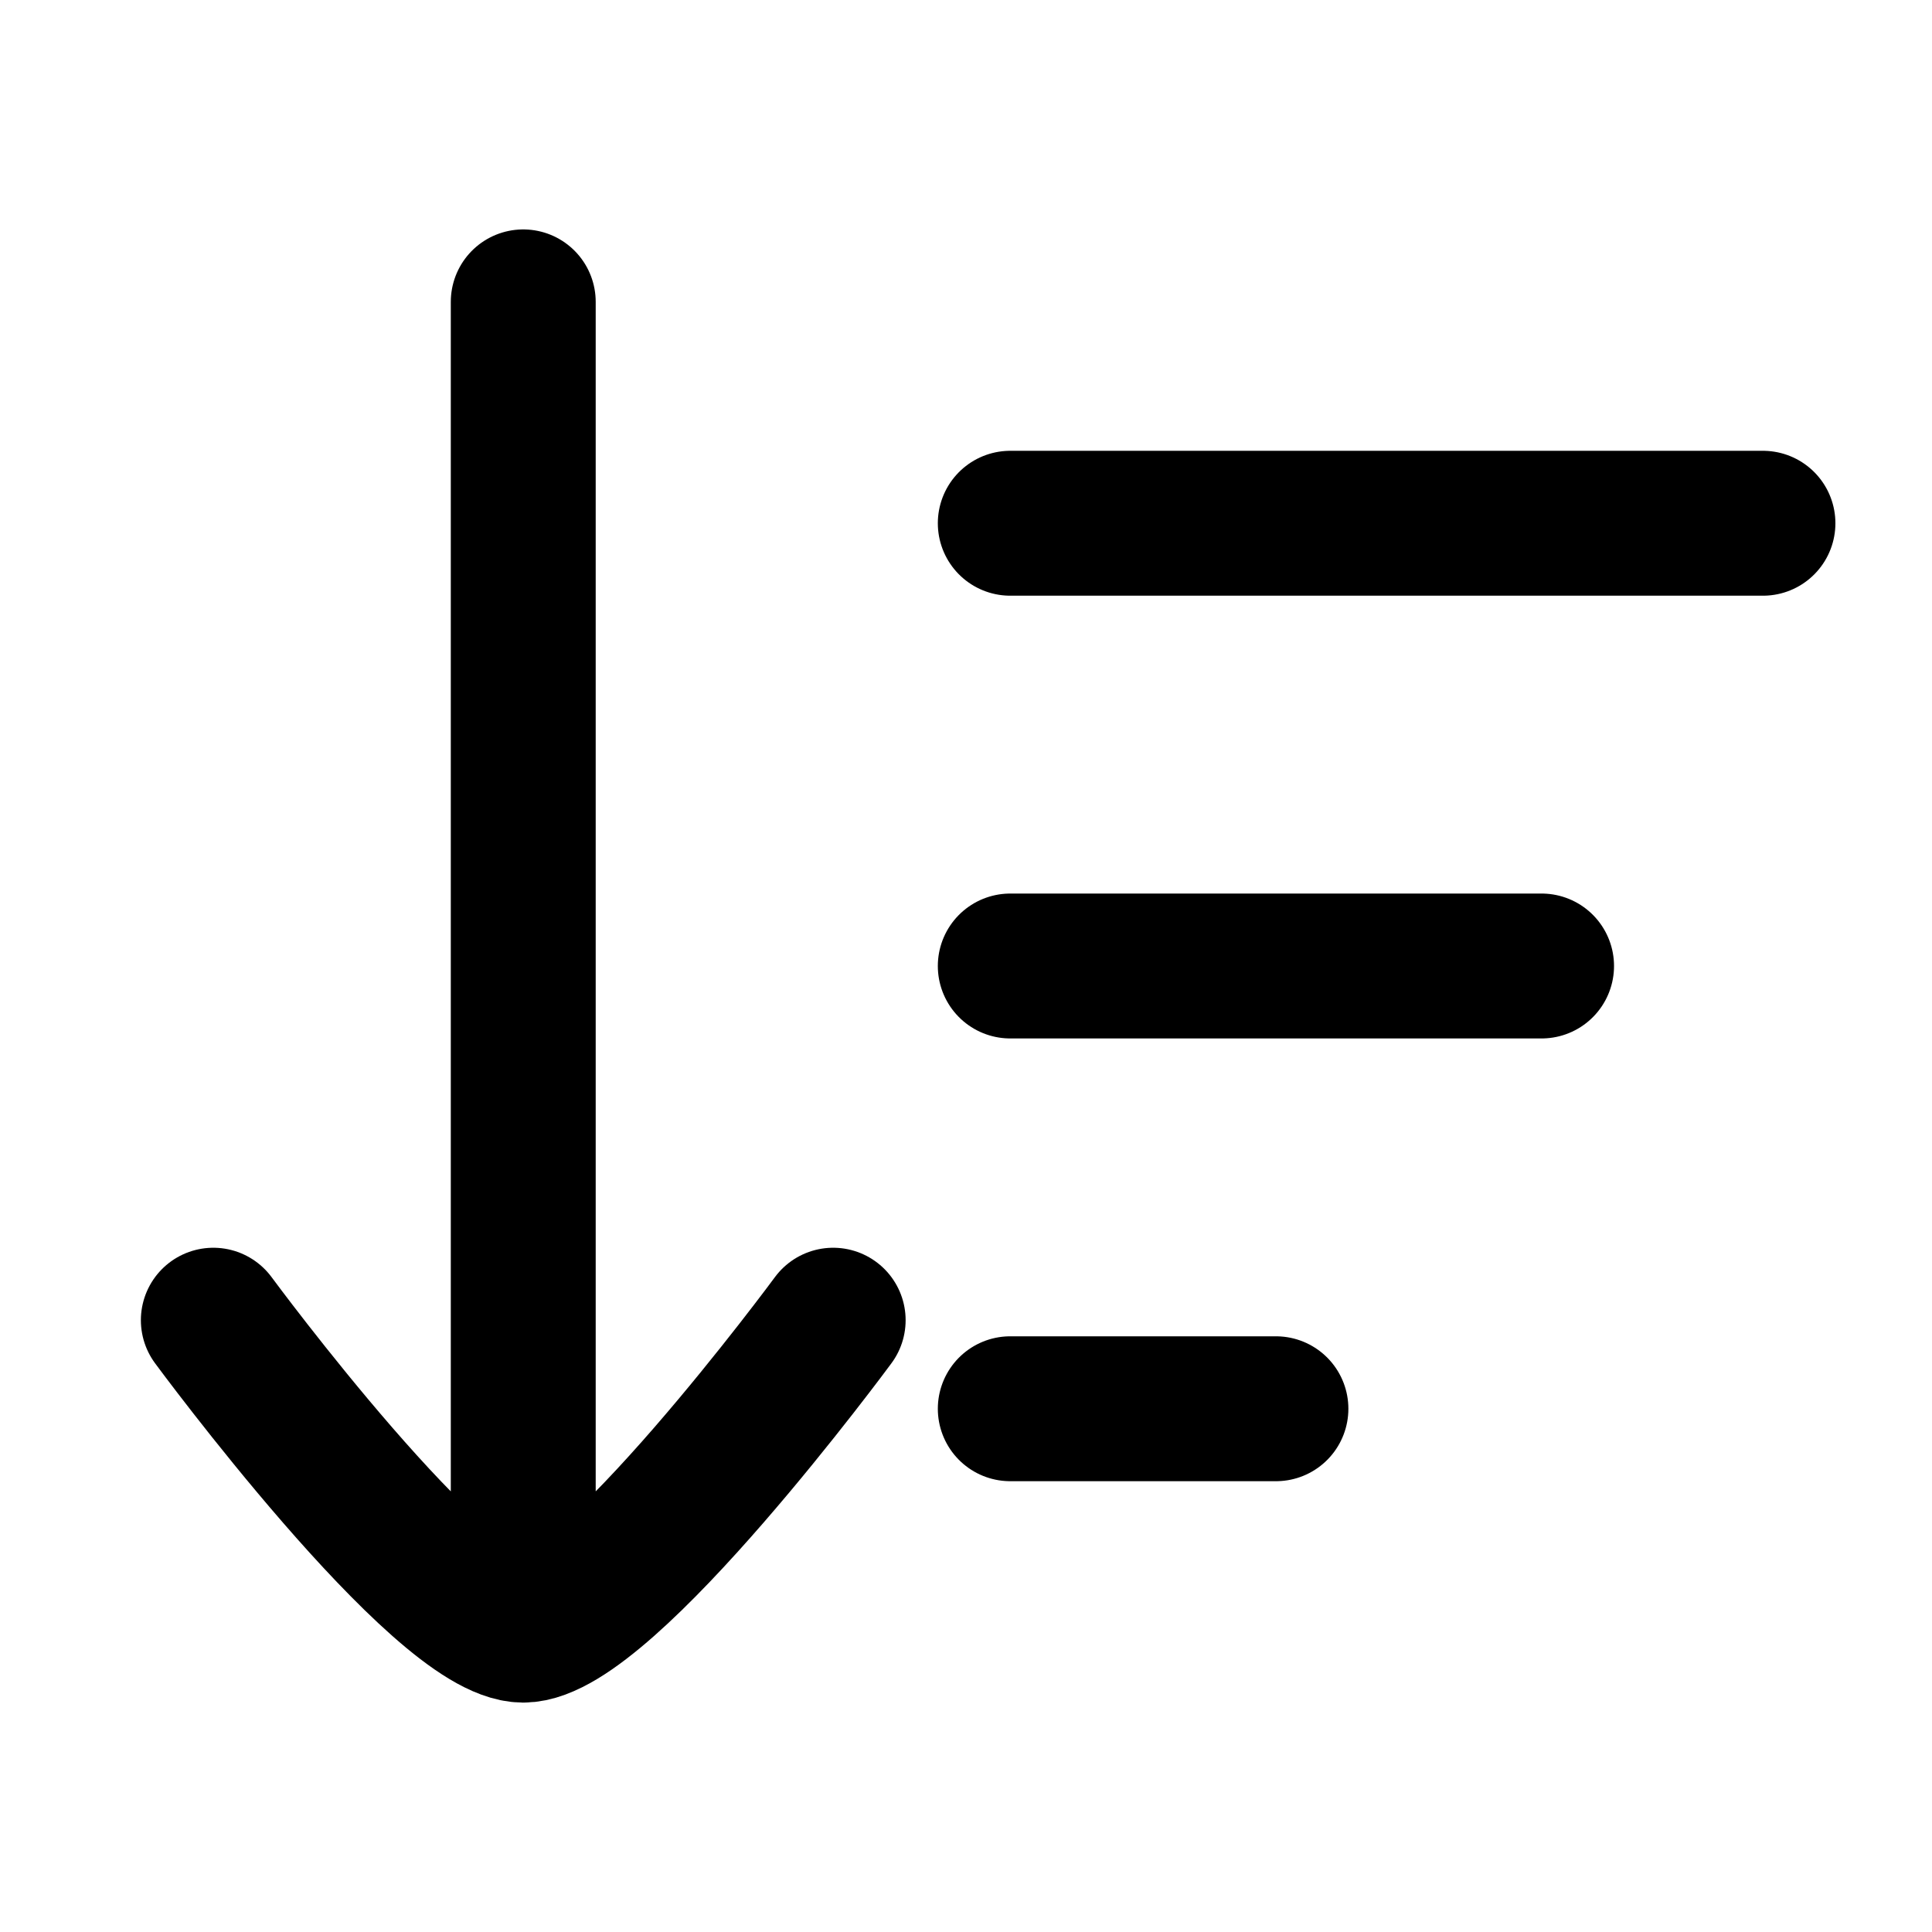
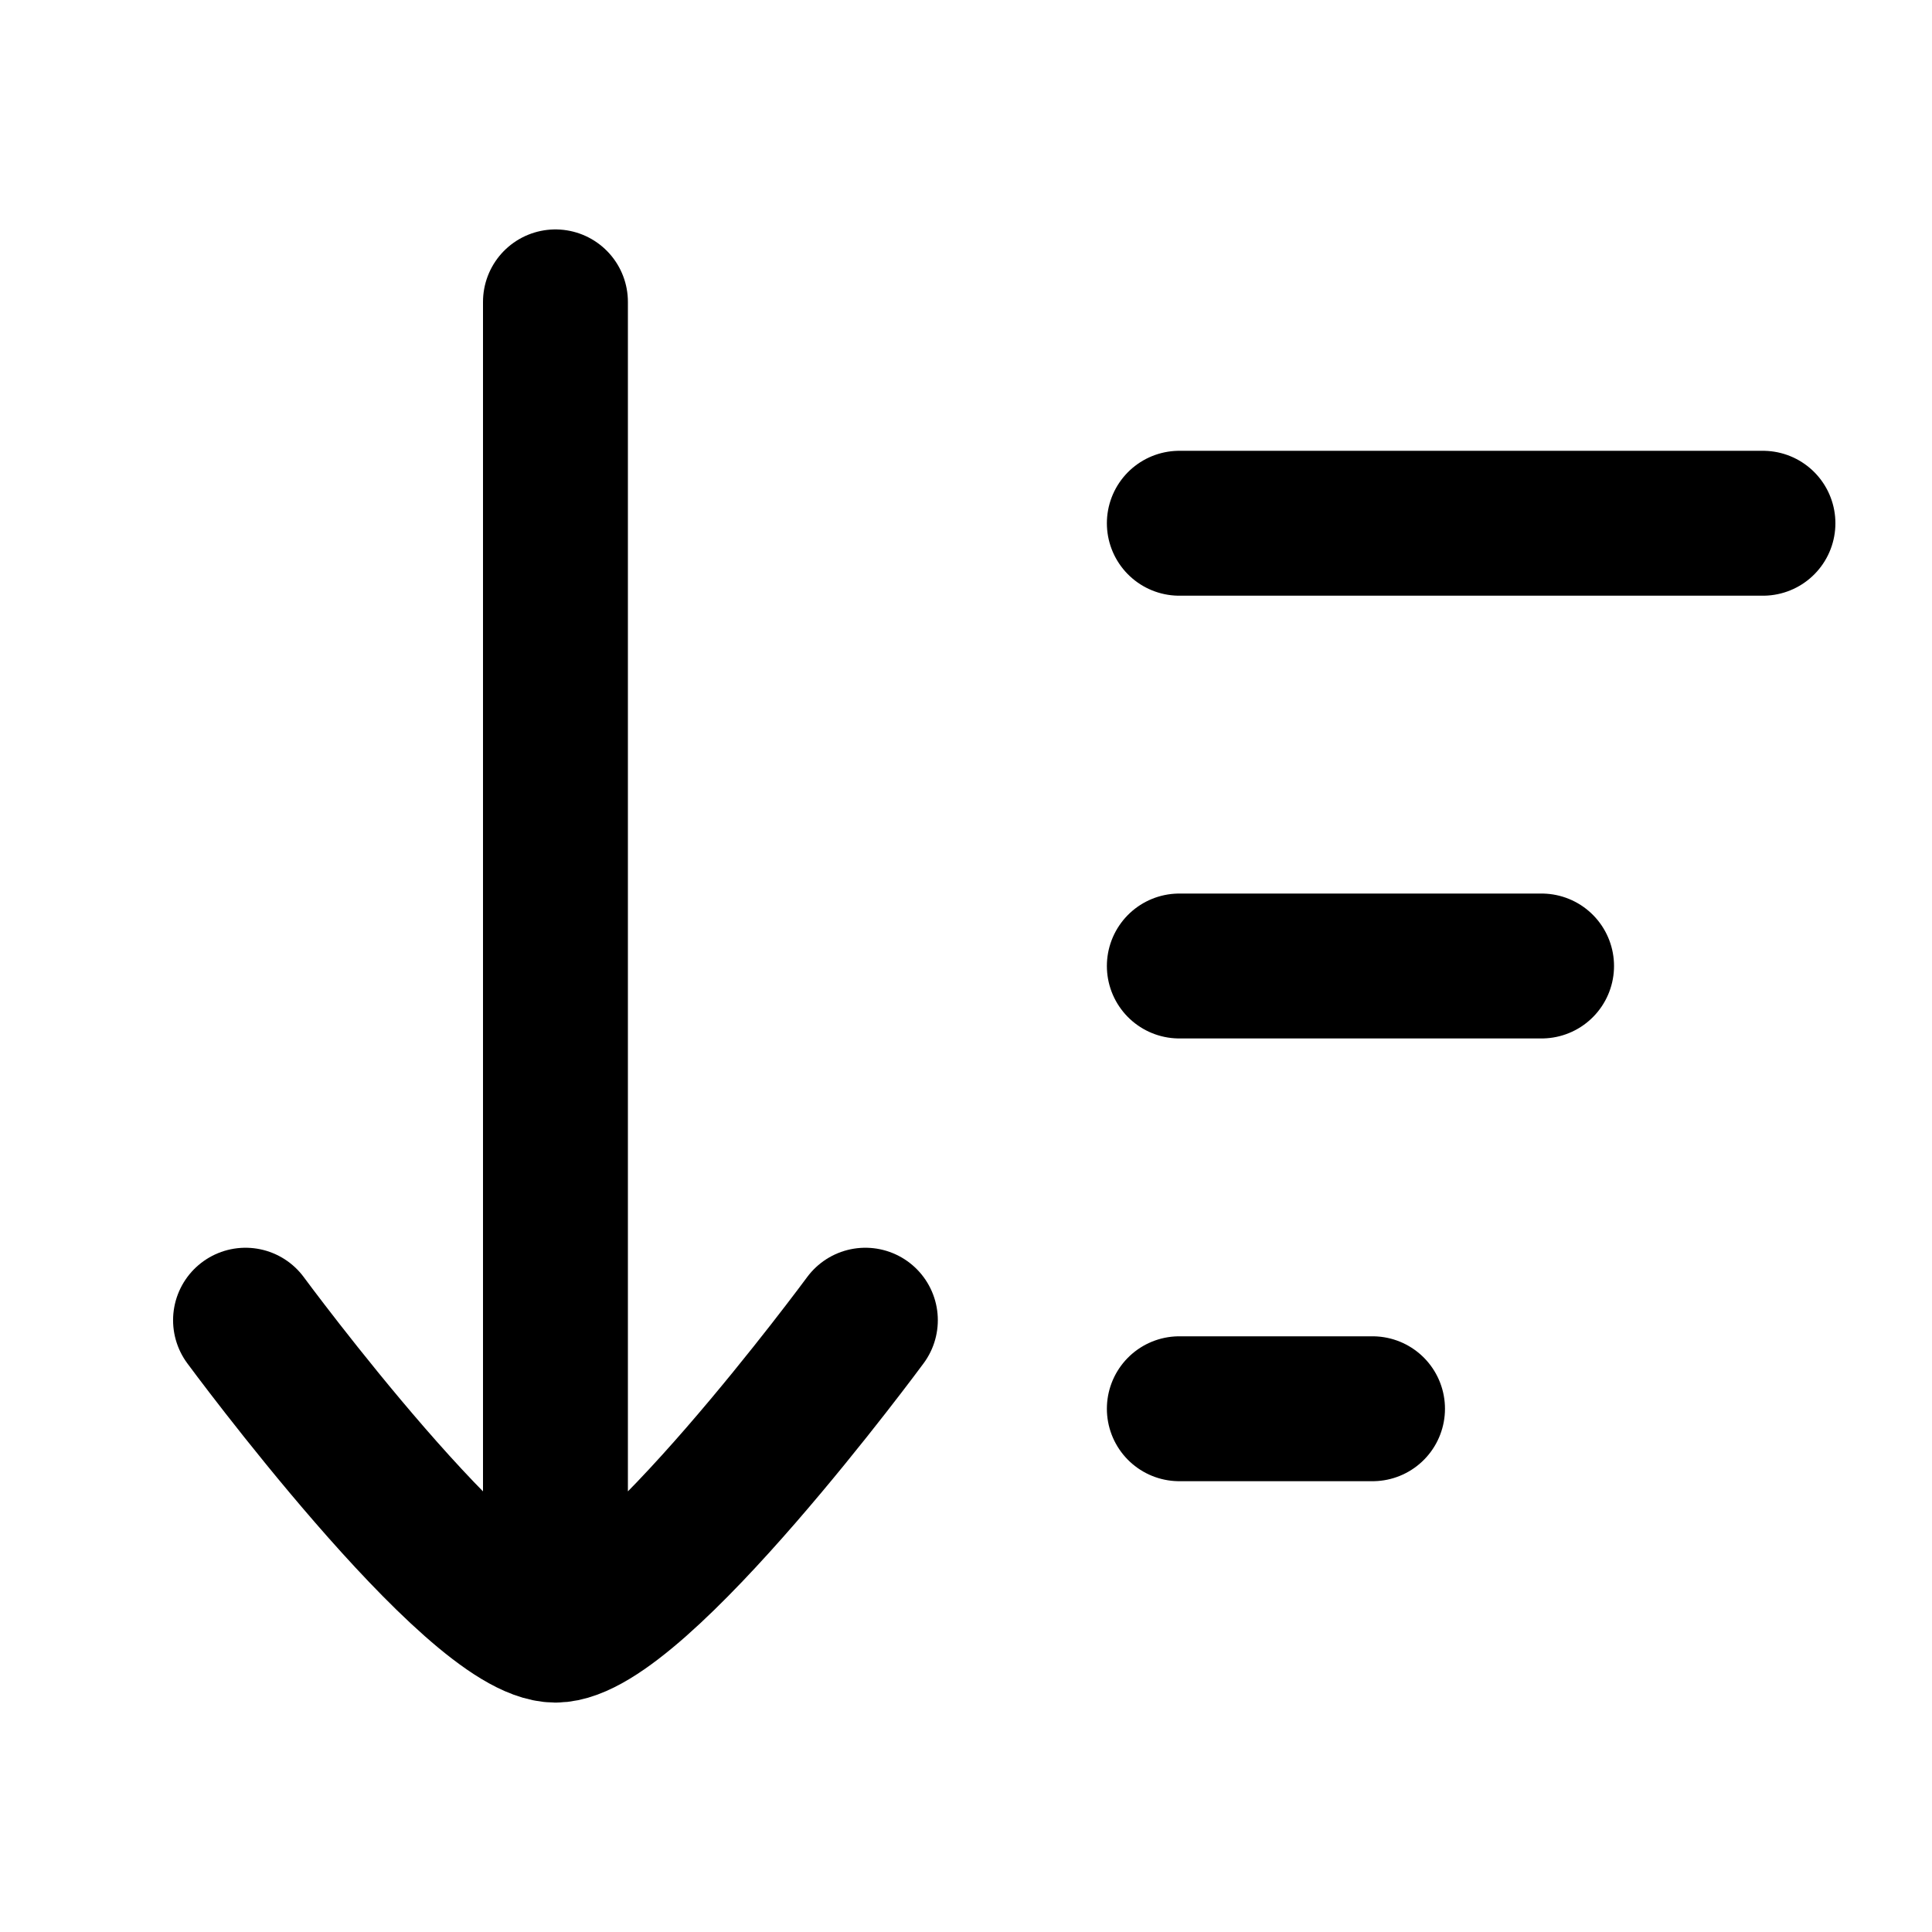
<svg viewBox="0 0 24 24" fill="none" stroke-width="1.8" stroke-linecap="round" stroke-linejoin="round">
-   <path d="M6.5 3.75V19.7M2.65 16.4C2.65 16.4 5.486 20.25 6.5 20.25C7.514 20.25 10.35 16.4 10.35 16.4M12.55 6.5H21.9M12.55 12H19.15M12.55 17.5H15.85" stroke="currentColor" />
+   <path d="M6.9 3.75V19.7M3.05 16.4C3.05 16.4 5.886 20.25 6.9 20.25C7.914 20.25 10.75 16.4 10.75 16.4M14.65 6.5H21.9M14.65 12H19.15M14.65 17.5H17.05" stroke="currentColor" />
</svg>
